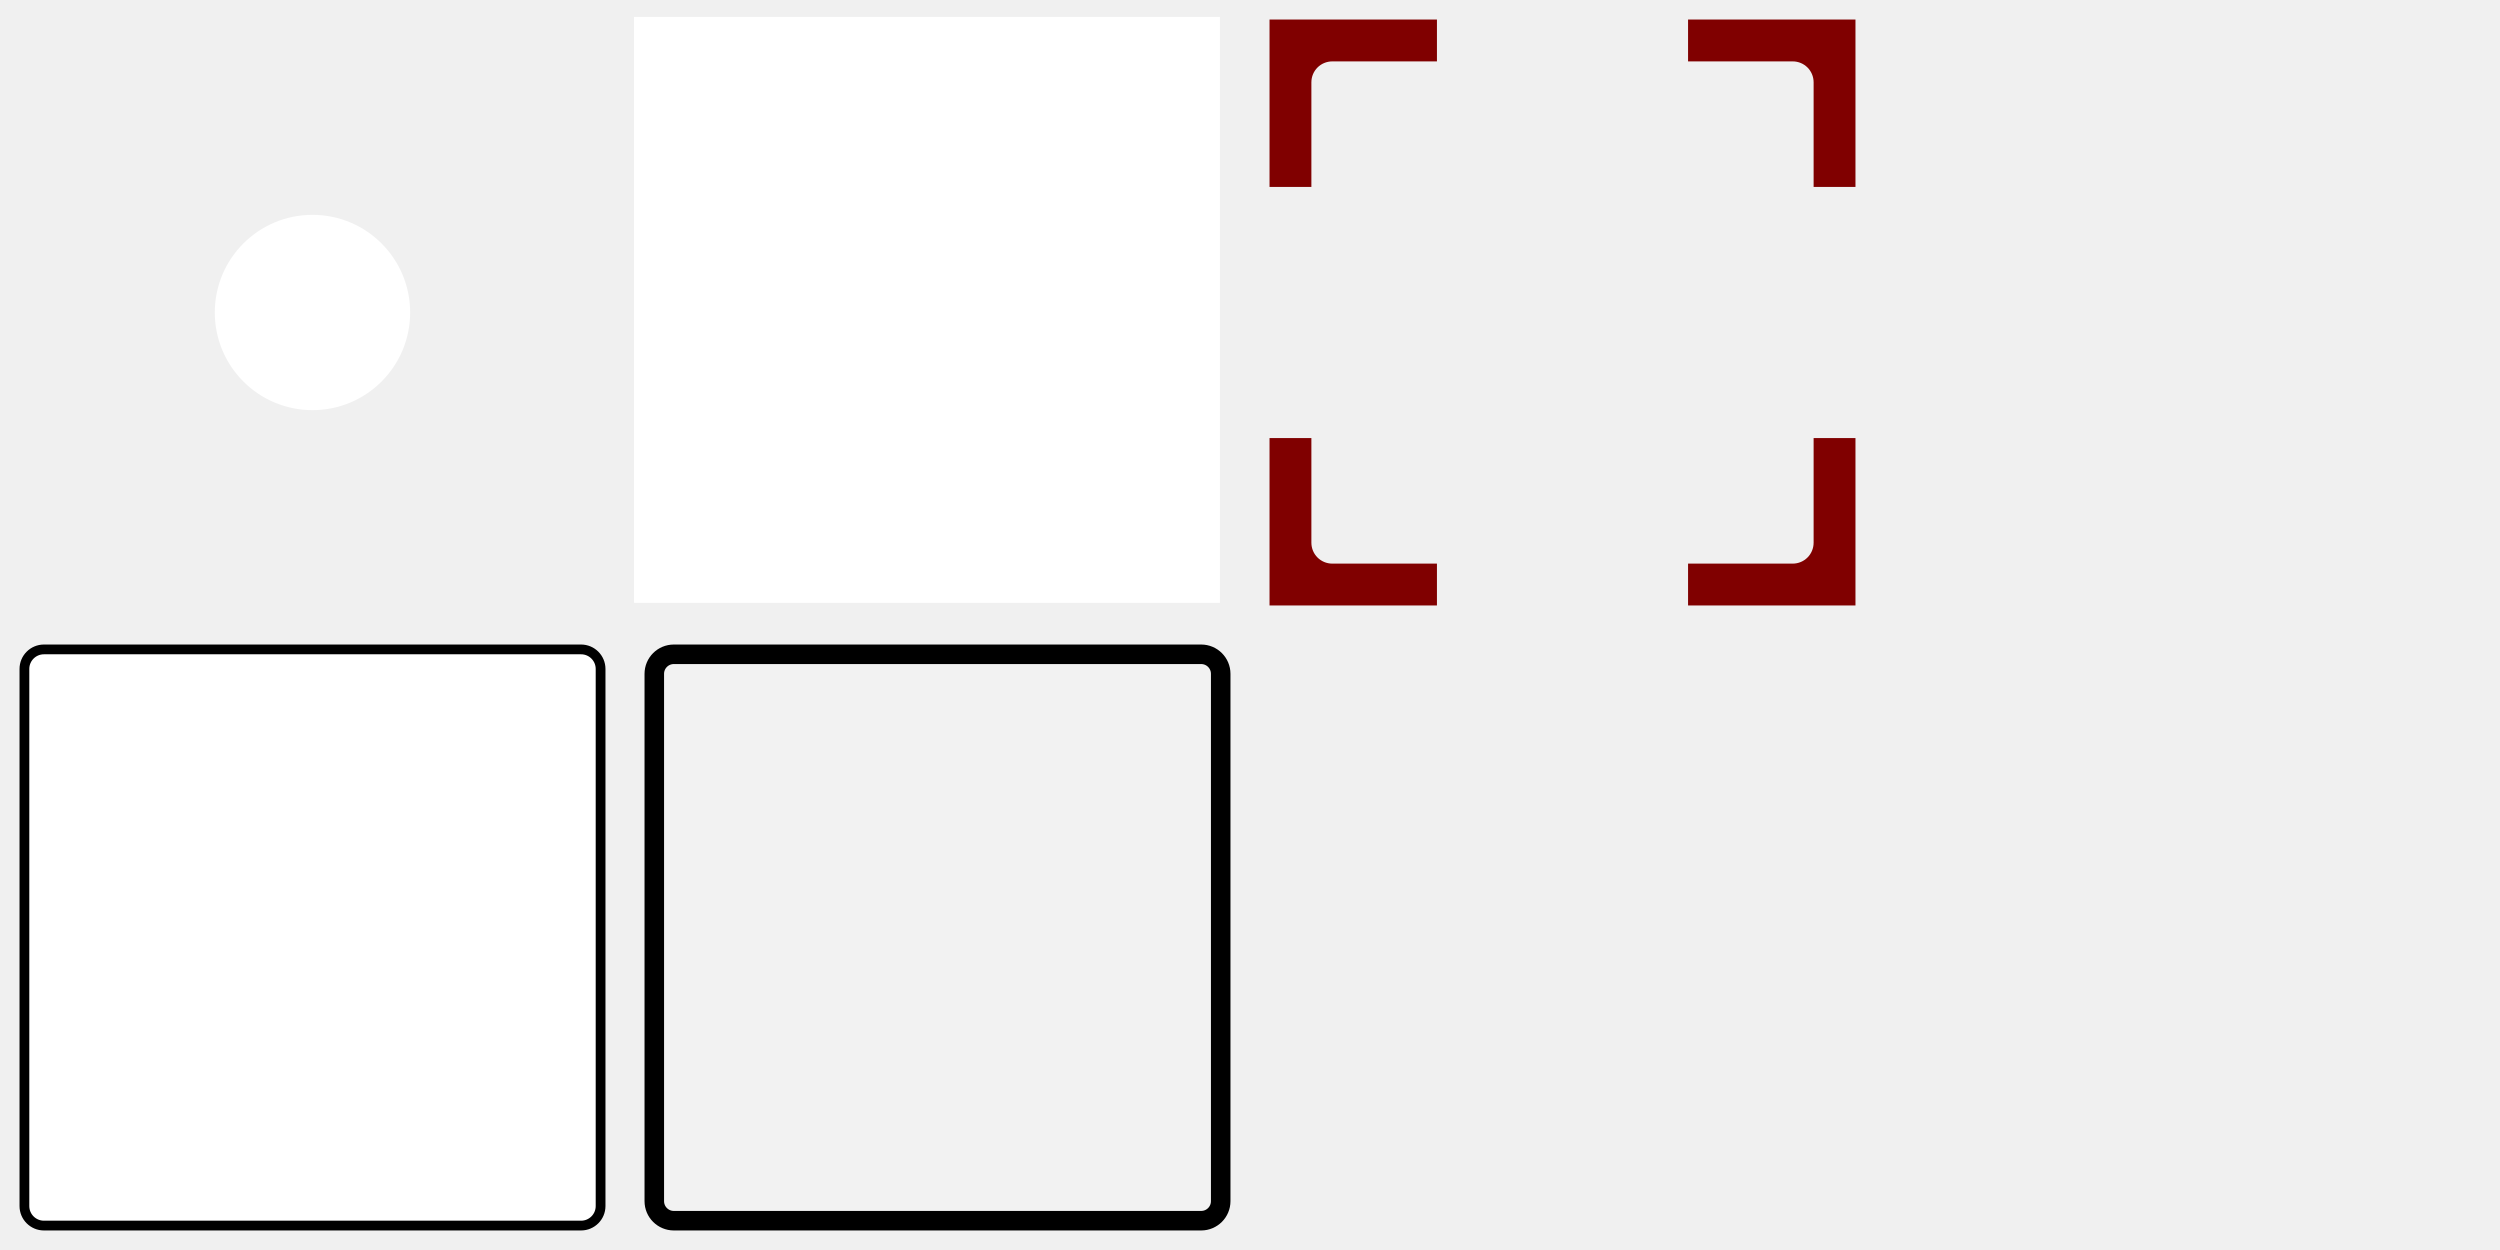
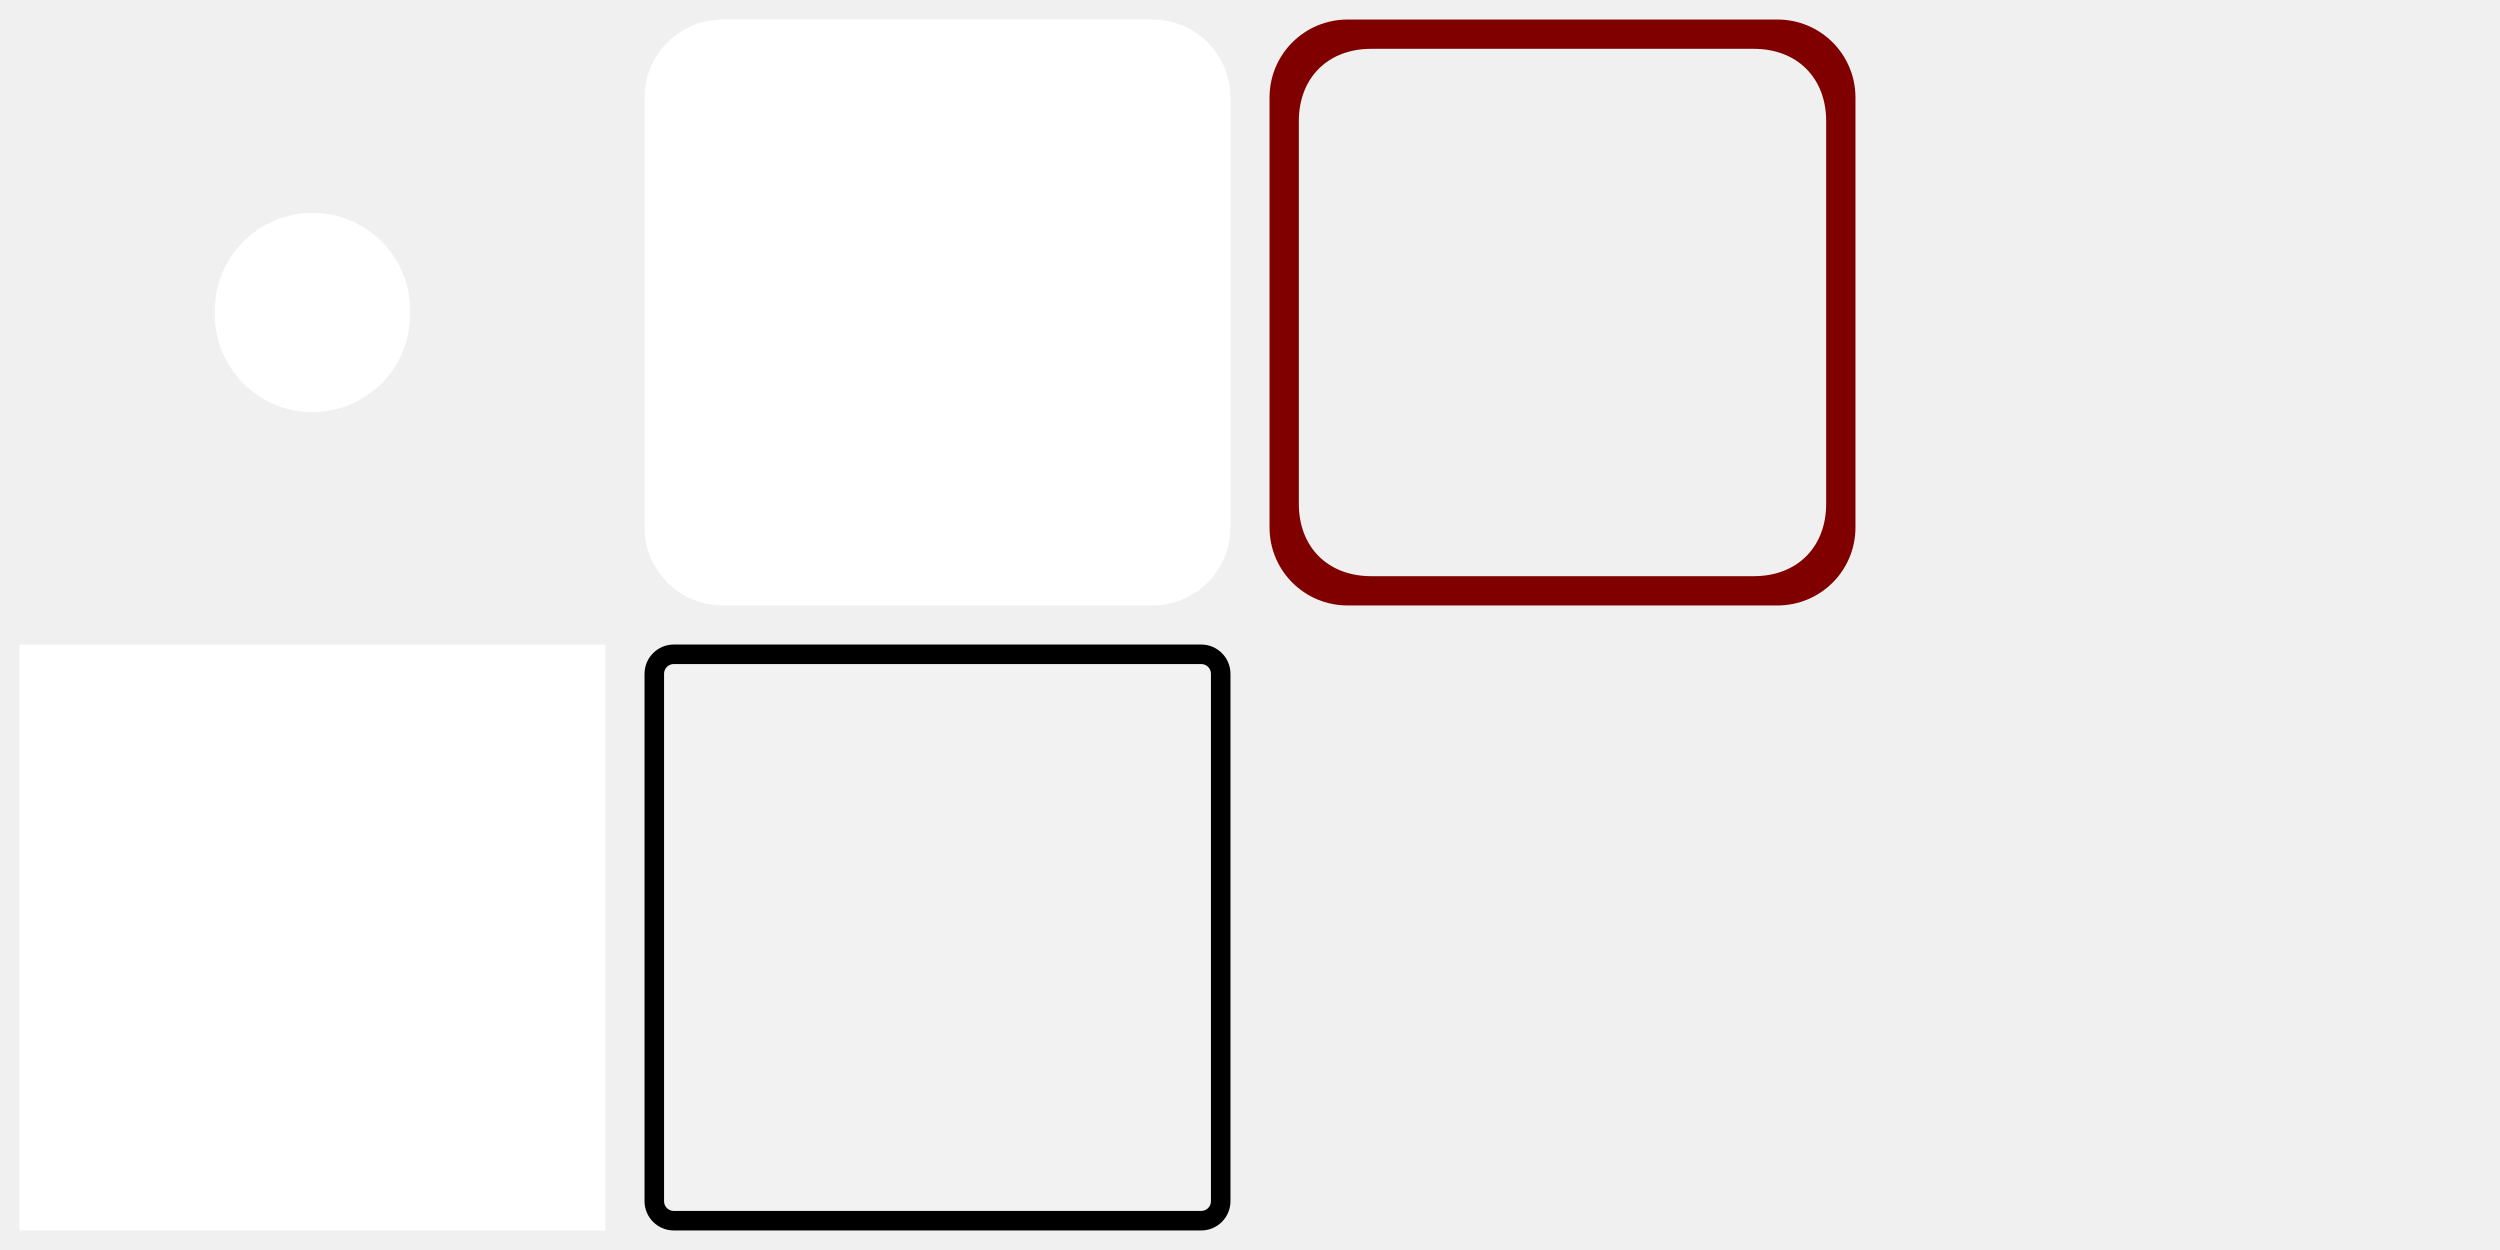
<svg xmlns="http://www.w3.org/2000/svg" xmlns:xlink="http://www.w3.org/1999/xlink" width="128" height="64" id="svg2" version="1.1">
  <defs id="defs4">
    <linearGradient id="linearGradient3786">
      <stop style="stop-color:#000000;stop-opacity:0.46" offset="0" id="stop3788" />
      <stop style="stop-color:#000000;stop-opacity:0;" offset="1" id="stop3790" />
    </linearGradient>
    <linearGradient id="linearGradient4061">
      <stop style="stop-color:#000000;stop-opacity:0.057" offset="0" id="stop4063" />
      <stop id="stop4069" offset="0.571" style="stop-color:#000000;stop-opacity:0.205" />
      <stop style="stop-color:#000000;stop-opacity:0;" offset="1" id="stop4065" />
    </linearGradient>
    <linearGradient id="linearGradient4886">
      <stop style="stop-color:#ffffff;stop-opacity:1" offset="0" id="stop4888" />
      <stop style="stop-color:#505050;stop-opacity:0.443" offset="1" id="stop4890" />
    </linearGradient>
    <linearGradient id="linearGradient3820">
      <stop style="stop-color:#000000;stop-opacity:1;" offset="0" id="stop3822" />
      <stop style="stop-color:#000000;stop-opacity:0;" offset="1" id="stop3824" />
    </linearGradient>
    <radialGradient xlink:href="#linearGradient3820" id="radialGradient3826" cx="112" cy="1004.362" fx="112" fy="1004.362" r="14.75" gradientUnits="userSpaceOnUse" />
    <radialGradient xlink:href="#linearGradient4886" id="radialGradient4896" cx="80" cy="1036.362" fx="80" fy="1036.362" r="14.5" gradientUnits="userSpaceOnUse" gradientTransform="matrix(0.9562655,-0.9748064,0.987865,0.9690757,-1020.287,110.0332)" />
    <filter id="filter4095" color-interpolation-filters="sRGB">
      <feGaussianBlur stdDeviation="0.296" id="feGaussianBlur4097" />
    </filter>
    <radialGradient xlink:href="#linearGradient3786" id="radialGradient4067" gradientUnits="userSpaceOnUse" gradientTransform="matrix(1,0,0,1.743656,46.3915,-81.71721)" cx="77.689" cy="47.841" fx="77.689" fy="47.841" r="8.952" />
-     <filter id="filter4142" x="-0.202" width="1.404" y="-0.147" height="1.295" color-interpolation-filters="sRGB">
-       <feGaussianBlur stdDeviation="1.161" id="feGaussianBlur4144" />
-     </filter>
-     <filter id="filter4146" x="-0.219" width="1.438" y="-0.139" height="1.278" color-interpolation-filters="sRGB">
-       <feGaussianBlur stdDeviation="1.136" id="feGaussianBlur4148" />
-     </filter>
-     <filter id="filter4150" x="-0.23" width="1.459" y="-0.143" height="1.286" color-interpolation-filters="sRGB">
-       <feGaussianBlur stdDeviation="1.149" id="feGaussianBlur4152" />
-     </filter>
-     <filter id="filter4154" x="-0.247" width="1.495" y="-0.147" height="1.295" color-interpolation-filters="sRGB">
-       <feGaussianBlur stdDeviation="1.161" id="feGaussianBlur4156" />
-     </filter>
-     <filter id="filter4158" x="-0.161" width="1.322" y="-0.147" height="1.295" color-interpolation-filters="sRGB">
-       <feGaussianBlur stdDeviation="1.161" id="feGaussianBlur4160" />
-     </filter>
-     <filter id="filter4162" x="-0.208" width="1.415" y="-0.147" height="1.295" color-interpolation-filters="sRGB">
-       <feGaussianBlur stdDeviation="1.161" id="feGaussianBlur4164" />
-     </filter>
-     <filter id="filter4166" x="-0.179" width="1.357" y="-0.139" height="1.278" color-interpolation-filters="sRGB">
-       <feGaussianBlur stdDeviation="1.136" id="feGaussianBlur4168" />
-     </filter>
-     <filter id="filter4170" x="-0.175" width="1.35" y="-0.147" height="1.295" color-interpolation-filters="sRGB">
-       <feGaussianBlur stdDeviation="1.161" id="feGaussianBlur4172" />
-     </filter>
    <radialGradient xlink:href="#linearGradient3786" id="radialGradient3081" gradientUnits="userSpaceOnUse" gradientTransform="matrix(1,0,0,1.743656,46.3915,-81.71723)" cx="77.689" cy="47.841" fx="77.689" fy="47.841" r="8.952" />
  </defs>
  <g id="layer2" style="display:none">
    <rect y="32" x="0" height="32" width="32" id="rect3096" style="fill:#ececec;fill-opacity:1;stroke:none" />
    <rect style="fill:#cccccc;fill-opacity:1;stroke:none" id="rect3098" width="32" height="32" x="32" y="32" />
    <rect style="fill:#ececec;fill-opacity:1;stroke:none" id="rect3100" width="32" height="32" x="64" y="32" />
    <rect y="32" x="96" height="32" width="32" id="rect3102" style="fill:#cccccc;fill-opacity:1;stroke:none" />
    <rect transform="scale(-1,1)" style="fill:#ececec;fill-opacity:1;stroke:none" id="rect3104" width="32" height="32" x="-128" y="1.5258789e-05" />
    <rect transform="scale(-1,1)" y="1.5258789e-05" x="-96" height="32" width="32" id="rect3106" style="fill:#cccccc;fill-opacity:1;stroke:none" />
    <rect transform="scale(-1,1)" y="1.5258789e-05" x="-64" height="32" width="32" id="rect3108" style="fill:#ececec;fill-opacity:1;stroke:none" />
    <rect transform="scale(-1,1)" style="fill:#cccccc;fill-opacity:1;stroke:none" id="rect3110" width="32" height="32" x="-32" y="1.5258789e-05" />
  </g>
  <g id="layer1" transform="translate(0,-988.3622)" style="display:inline">
-     <g id="g3068" transform="translate(0,64.00002)">
-       <rect style="fill:#ffffff;fill-opacity:1;stroke:none" id="rect3057" width="30" height="30" x="32.462" y="925.228" />
-       <path style="fill:#ffffff;fill-opacity:1;stroke:none;display:inline" id="path3060" d="m 16.456,12.099 c 0,2.36 -1.098,4.272 -2.453,4.272 -1.355,0 -2.453,-1.913 -2.453,-4.272 0,-2.36 1.098,-4.272 2.453,-4.272 1.355,0 2.453,1.913 2.453,4.272 z" transform="matrix(2.038634,0,0,1.170327,-12.54838,926.202)" />
-       <g id="g3062" style="fill:#800000" transform="matrix(1.071429,0,0,1.071429,-5.714285,-135.7401)">
-         <path id="path3064" transform="translate(0,988.3622)" d="m 66,2 0,8 2,0 0,-5 c 0,-0.554 0.446,-1 1,-1 l 5,0 0,-2 -8,0 z" style="fill:#800000;fill-opacity:1;stroke:none" />
-         <path style="fill:#800000;fill-opacity:1;stroke:none" d="m 94,990.362 -8,0 0,2 5,0 c 0.554,0 1,0.446 1,1 l 0,5 2,0 0,-8 z" id="path3066" />
-         <path id="path3068" d="m 94,1018.362 0,-8 -2,0 0,5 c 0,0.554 -0.446,1 -1,1 l -5,0 0,2 8,0 z" style="fill:#800000;fill-opacity:1;stroke:none" />
-         <path style="fill:#800000;fill-opacity:1;stroke:none" d="m 66,1018.362 8,0 0,-2 -5,0 c -0.554,0 -1,-0.446 -1,-1 l 0,-5 -2,0 0,8 z" id="path3070" />
-       </g>
-       <g transform="translate(-64,32)" id="g4063">
-         <rect ry="1" rx="1" style="fill:#f2f2f2;fill-opacity:1;stroke:#000000;stroke-width:1;stroke-linejoin:round;stroke-miterlimit:4;stroke-opacity:1;stroke-dasharray:none" id="rect3072" width="29" height="29" x="97.5" y="925.862" />
-         <path transform="matrix(1.379563,0,0,0.8220693,4.823011,906.9635)" d="m 85.663,47.841 c 0,3.78 -3.57,6.845 -7.974,6.845 -4.404,0 -7.974,-3.064 -7.974,-6.845 0,-3.78 3.57,-6.845 7.974,-6.845 4.404,0 7.974,3.064 7.974,6.845 z" id="path3074" style="fill:url(#radialGradient3081);fill-opacity:1;stroke:none;filter:url(#filter4095)" />
-       </g>
-       <rect ry="1" rx="1" style="fill:#ffffff;fill-opacity:1;stroke:#000000;stroke-width:0.5;stroke-linejoin:round;stroke-miterlimit:4;stroke-opacity:1;stroke-dasharray:none;display:inline" id="rect4139" width="29.5" height="29.5" x="1.25" y="957.612" />
+     <path transform="matrix(2.038634,0,0,1.170327,-12.54838,990.202)" d="m 16.456,12.099 a 2.453,4.272 0 1 1 -4.905,0 2.453,4.272 0 1 1 4.905,0 z" id="path3060" style="fill:#ffffff;fill-opacity:1;stroke:none;display:inline" />
+     <g id="g4063" transform="translate(-64,96.00002)">
+       <rect y="925.862" x="97.5" height="29" width="29" id="rect3072" style="fill:#f2f2f2;fill-opacity:1;stroke:#000000;stroke-width:1;stroke-linejoin:round;stroke-miterlimit:4;stroke-opacity:1;stroke-dasharray:none" rx="1" ry="1" />
+       <path style="fill:url(#radialGradient3081);fill-opacity:1;stroke:none;filter:url(#filter4095)" id="path3074" d="m 85.663,47.841 c 0,3.78 -3.57,6.845 -7.974,6.845 -4.404,0 -7.974,-3.064 -7.974,-6.845 0,-3.78 3.57,-6.845 7.974,-6.845 4.404,0 7.974,3.064 7.974,6.845 z" transform="matrix(1.379563,0,0,0.8220693,4.823011,906.9635)" />
    </g>
+     <rect y="1021.362" x="1" height="30" width="30" id="rect4171" style="fill:#ffffff;fill-opacity:1;stroke:none;display:inline" />
+     <rect style="fill:#ffffff;fill-opacity:1;stroke:none;display:inline" id="rect4173" width="30" height="30" x="33" y="989.362" rx="4" ry="4" />
+     <path style="fill:#800000;fill-opacity:1;stroke:none;display:inline" d="m 69,1 c -2.216,0 -4,1.784 -4,4 l 0,22 c 0,2.216 1.784,4 4,4 l 22,0 c 2.216,0 4,-1.784 4,-4 L 95,5 C 95,2.784 93.216,1 91,1 z m 1.203,1.5 19.593,0 C 92.013,2.5 93.5,3.987 93.5,6.203 l 0,19.593 C 93.5,28.013 92.013,29.5 89.797,29.5 l -19.593,0 C 67.987,29.5 66.5,28.013 66.5,25.797 l 0,-19.593 C 66.5,3.987 67.987,2.5 70.203,2.5 z" transform="translate(0,988.3622)" id="rect4175" />
  </g>
</svg>
